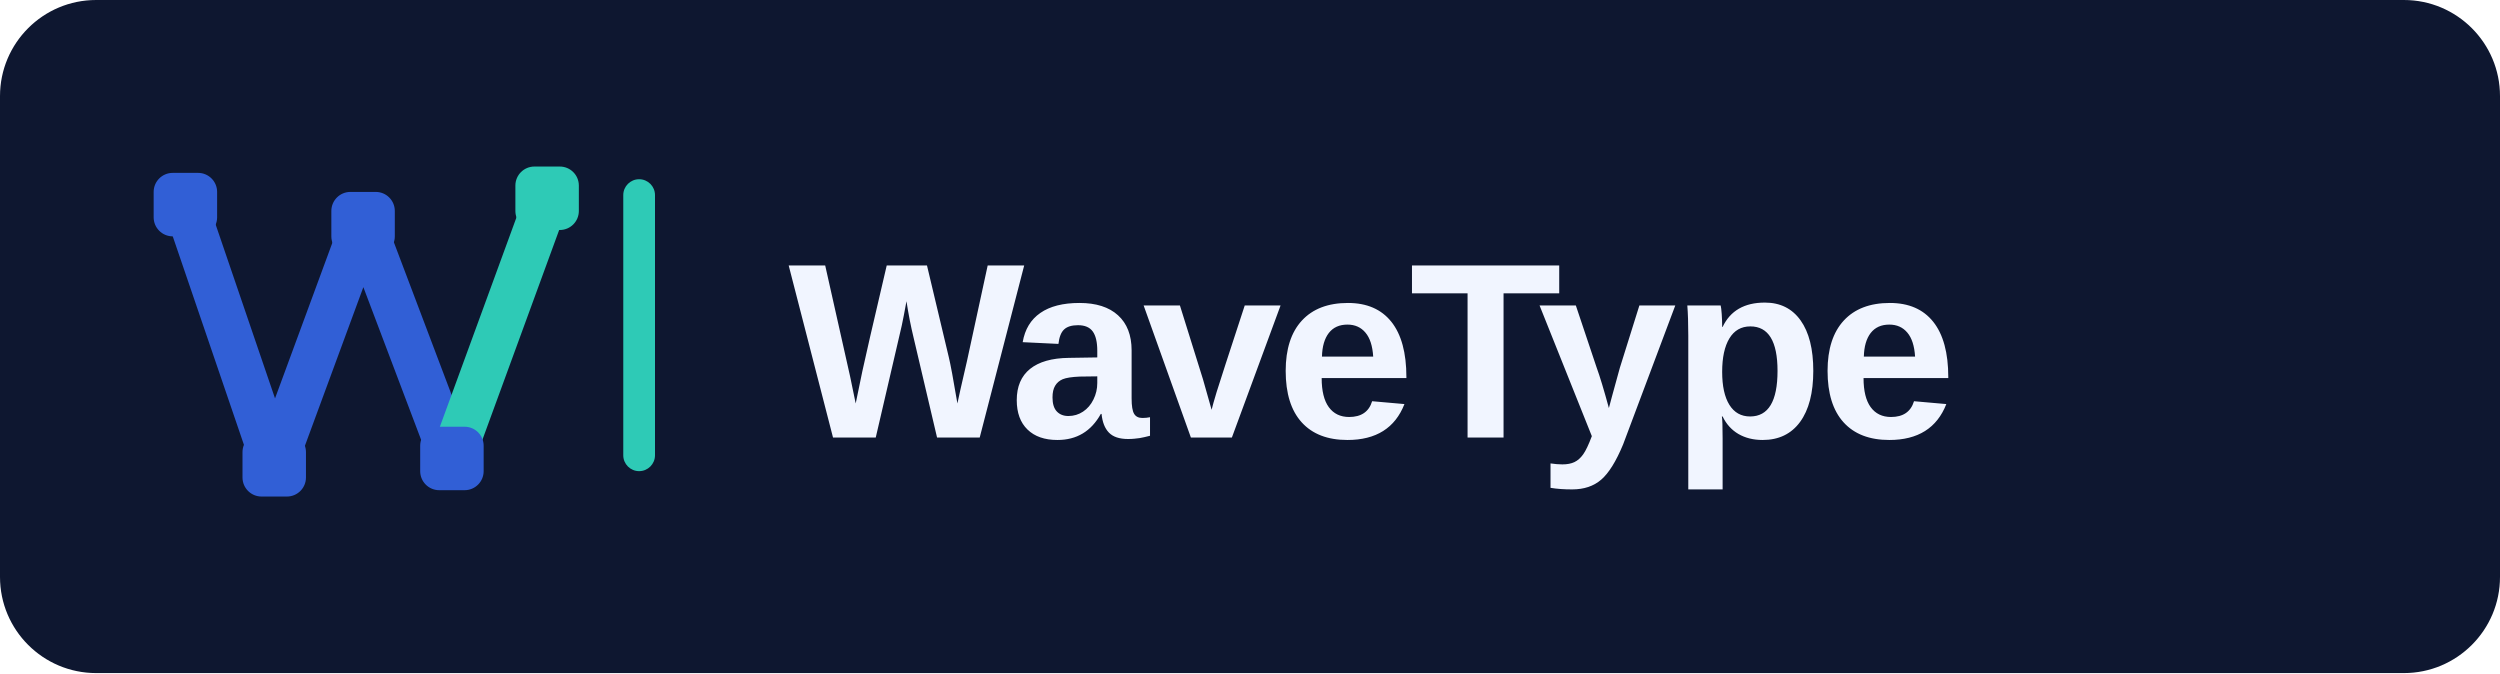
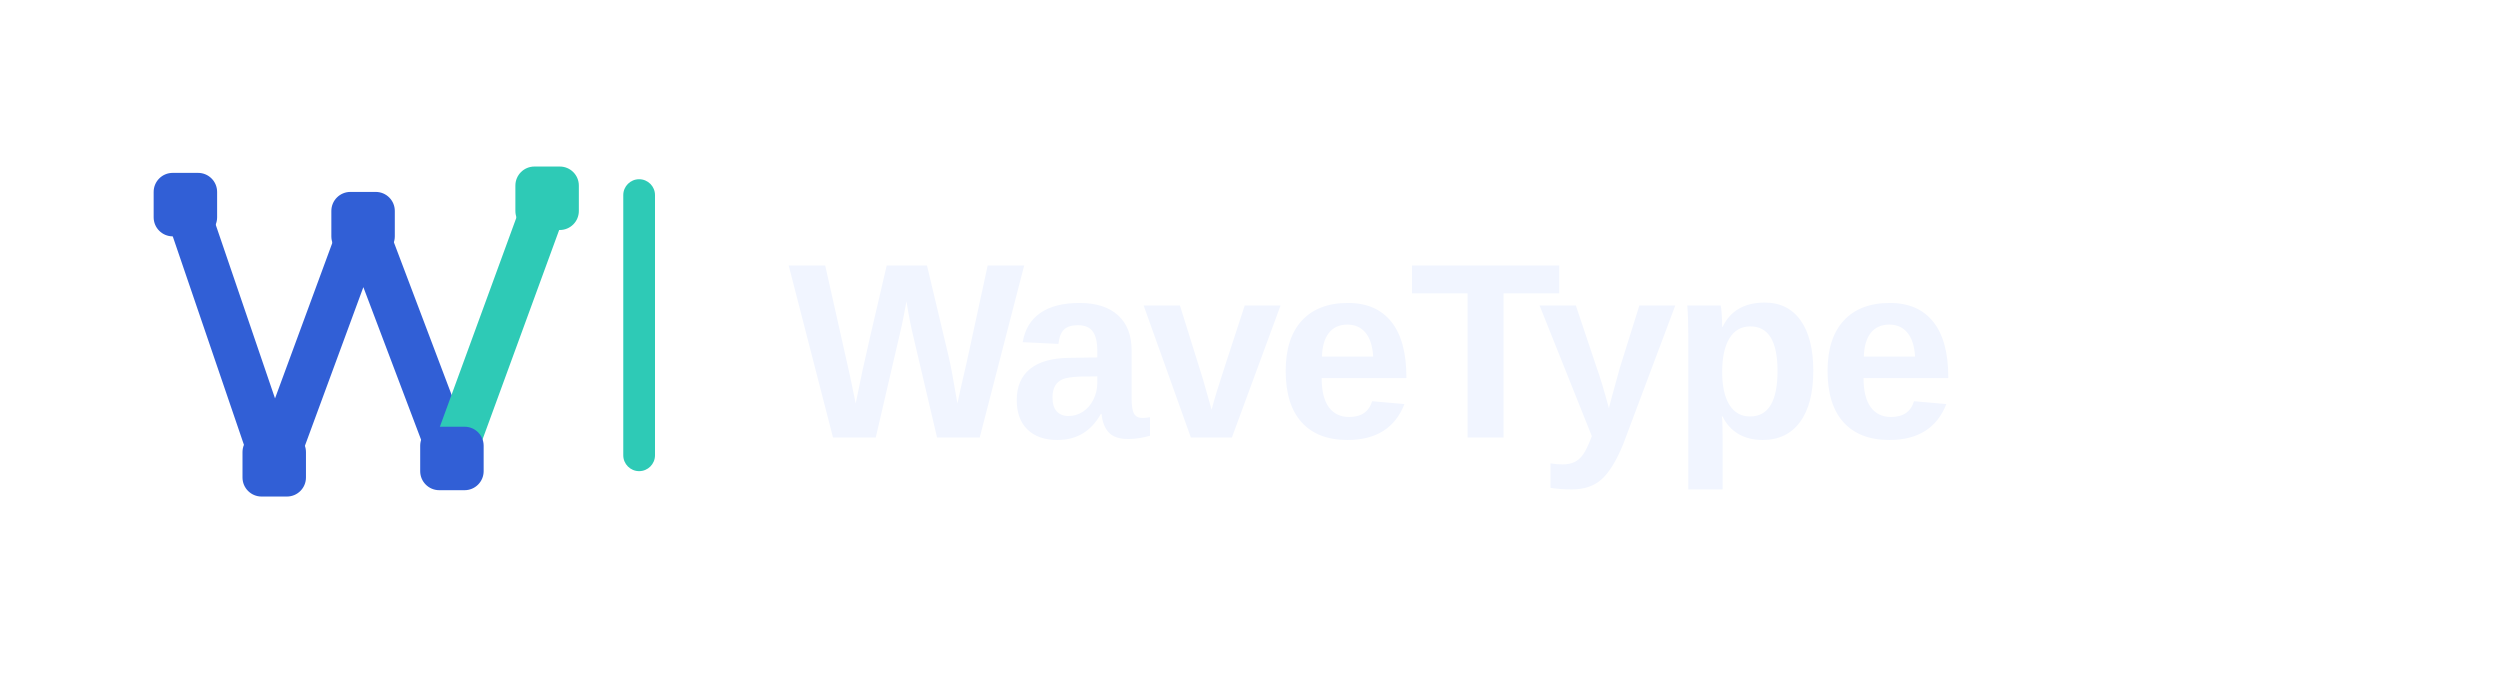
<svg xmlns="http://www.w3.org/2000/svg" width="520" height="140" viewBox="0 0 520 140" role="img" aria-labelledby="title desc">
-   <rect width="520" height="140" rx="20" fill="#0E1730" />
  <g transform="translate(28 32) scale(1.32)">
    <path d="M8 8 L22 49 L36 11 L50 48" fill="none" stroke="#315FD6" stroke-width="7" stroke-linecap="round" stroke-linejoin="round" />
    <path d="M50 48 L65 7" fill="none" stroke="#2ECAB6" stroke-width="7" stroke-linecap="round" stroke-linejoin="round" />
    <rect x="3" y="3" width="10" height="10" rx="3" fill="#315FD6" />
    <rect x="17" y="44" width="10" height="10" rx="3" fill="#315FD6" />
    <rect x="31" y="6" width="10" height="10" rx="3" fill="#315FD6" />
    <rect x="45" y="43" width="10" height="10" rx="3" fill="#315FD6" />
    <rect x="60" y="2" width="10" height="10" rx="3" fill="#2ECAB6" />
    <rect x="77" y="4" width="5" height="46" rx="2.5" fill="#2ECAB6" />
  </g>
  <text x="164" y="91" fill="#F1F5FF" font-family="Manrope, Arial, sans-serif" font-size="52" font-weight="700" letter-spacing="-1.2">WaveType</text>
</svg>
